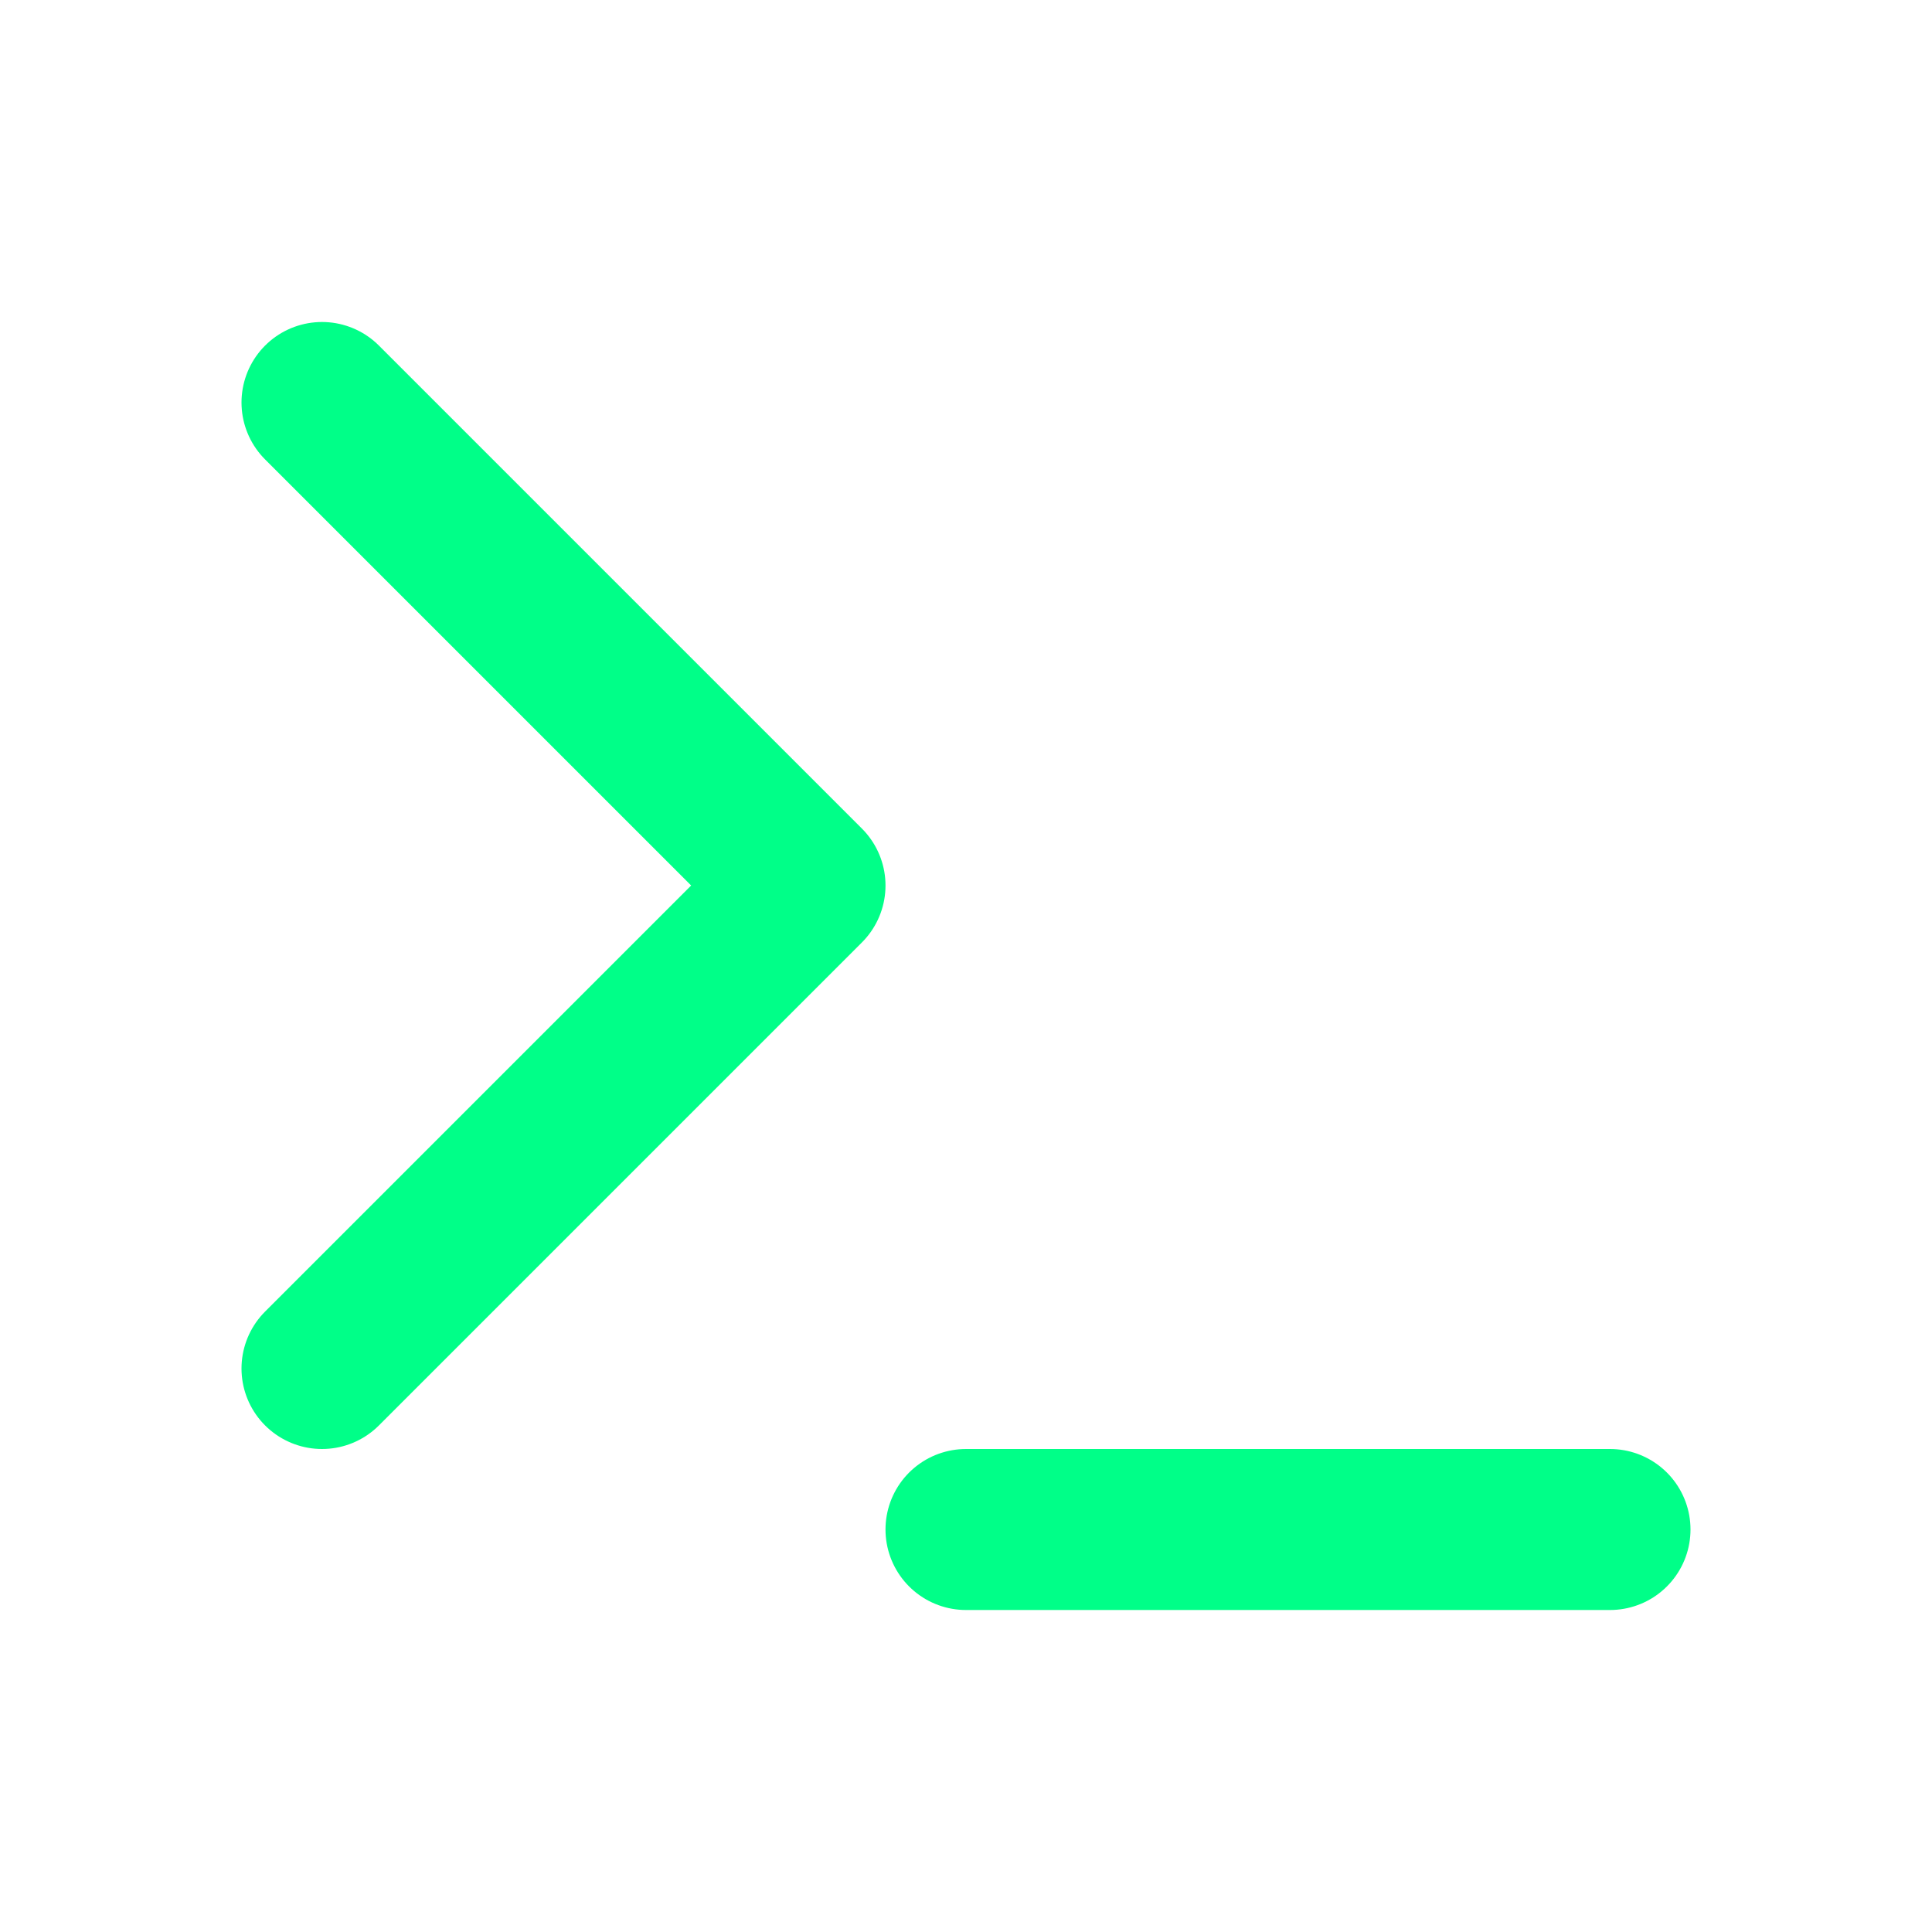
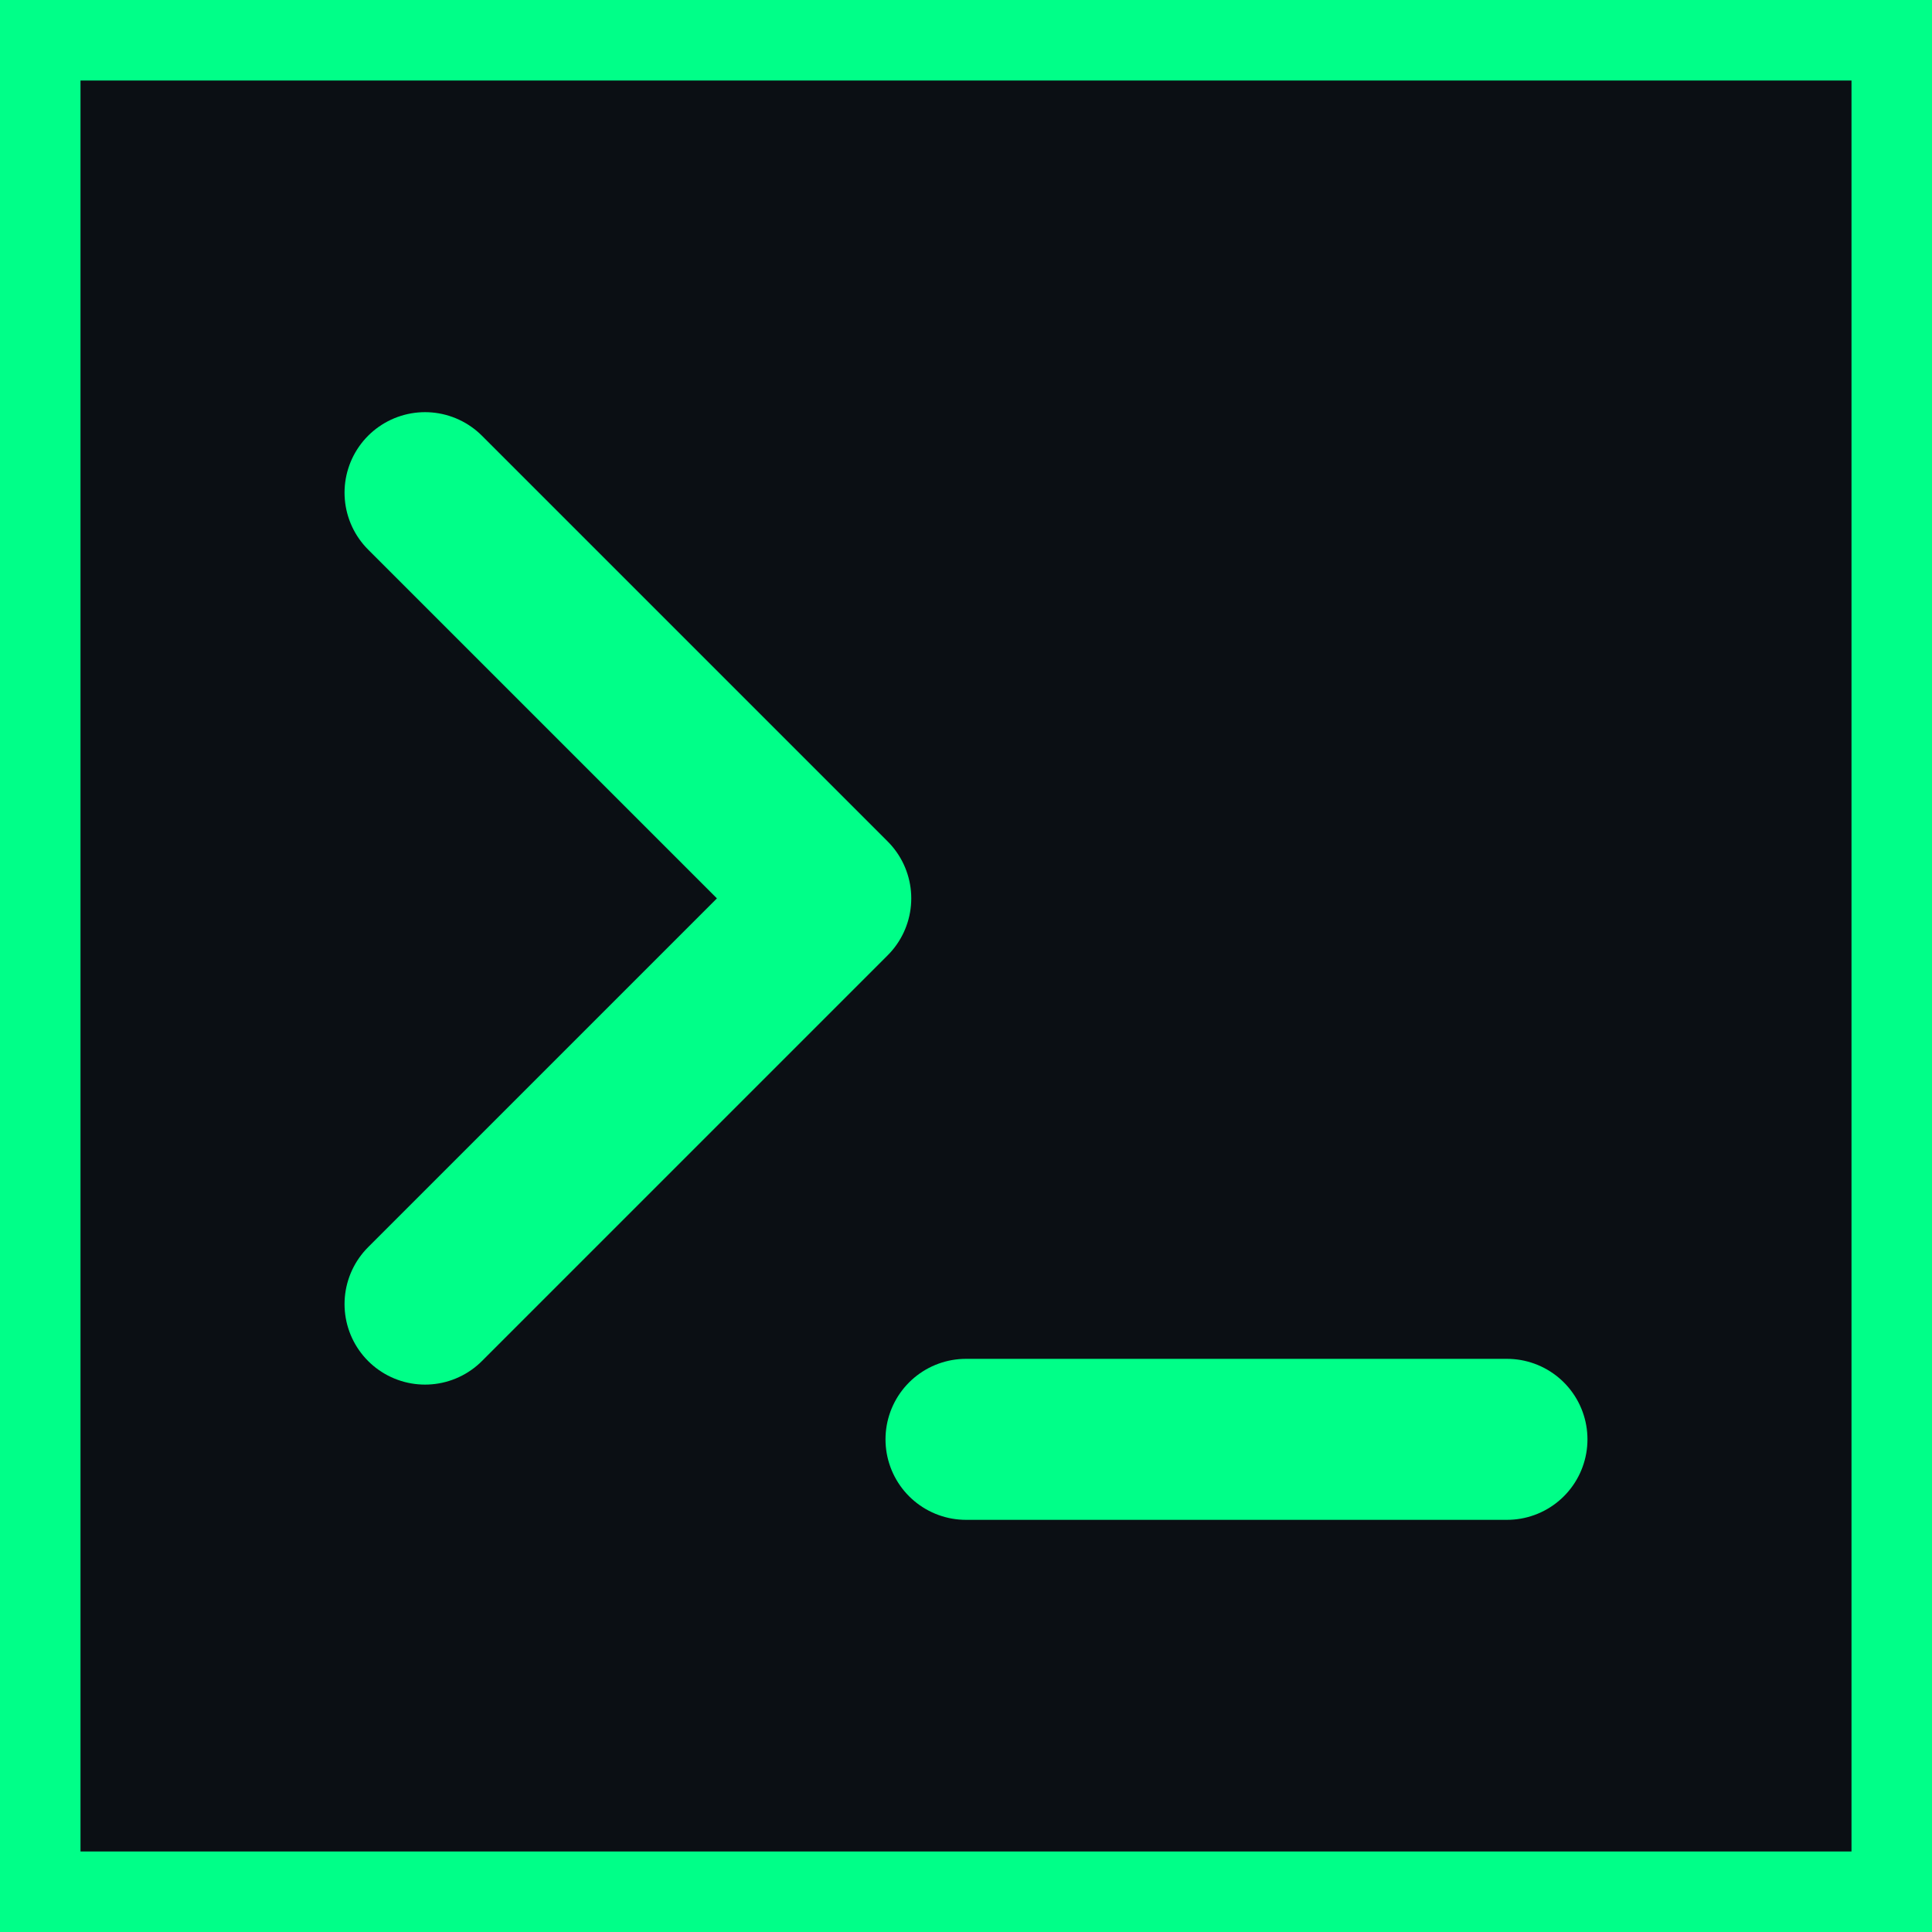
<svg xmlns="http://www.w3.org/2000/svg" viewBox="0 0 24 24" fill="none" stroke="#00ff88" stroke-width="2" stroke-linecap="round" stroke-linejoin="round">
-   <polyline points="4 17 10 11 4 5" />
-   <line x1="12" y1="19" x2="20" y2="19" />
+   <rect width="24" height="24" fill="#0b0f14" />
+   <polyline points="5.28 16.2 10.32 11.16 5.28 6.12" />
+   <line x1="12" y1="17.88" x2="18.72" y2="17.88" />
</svg>
